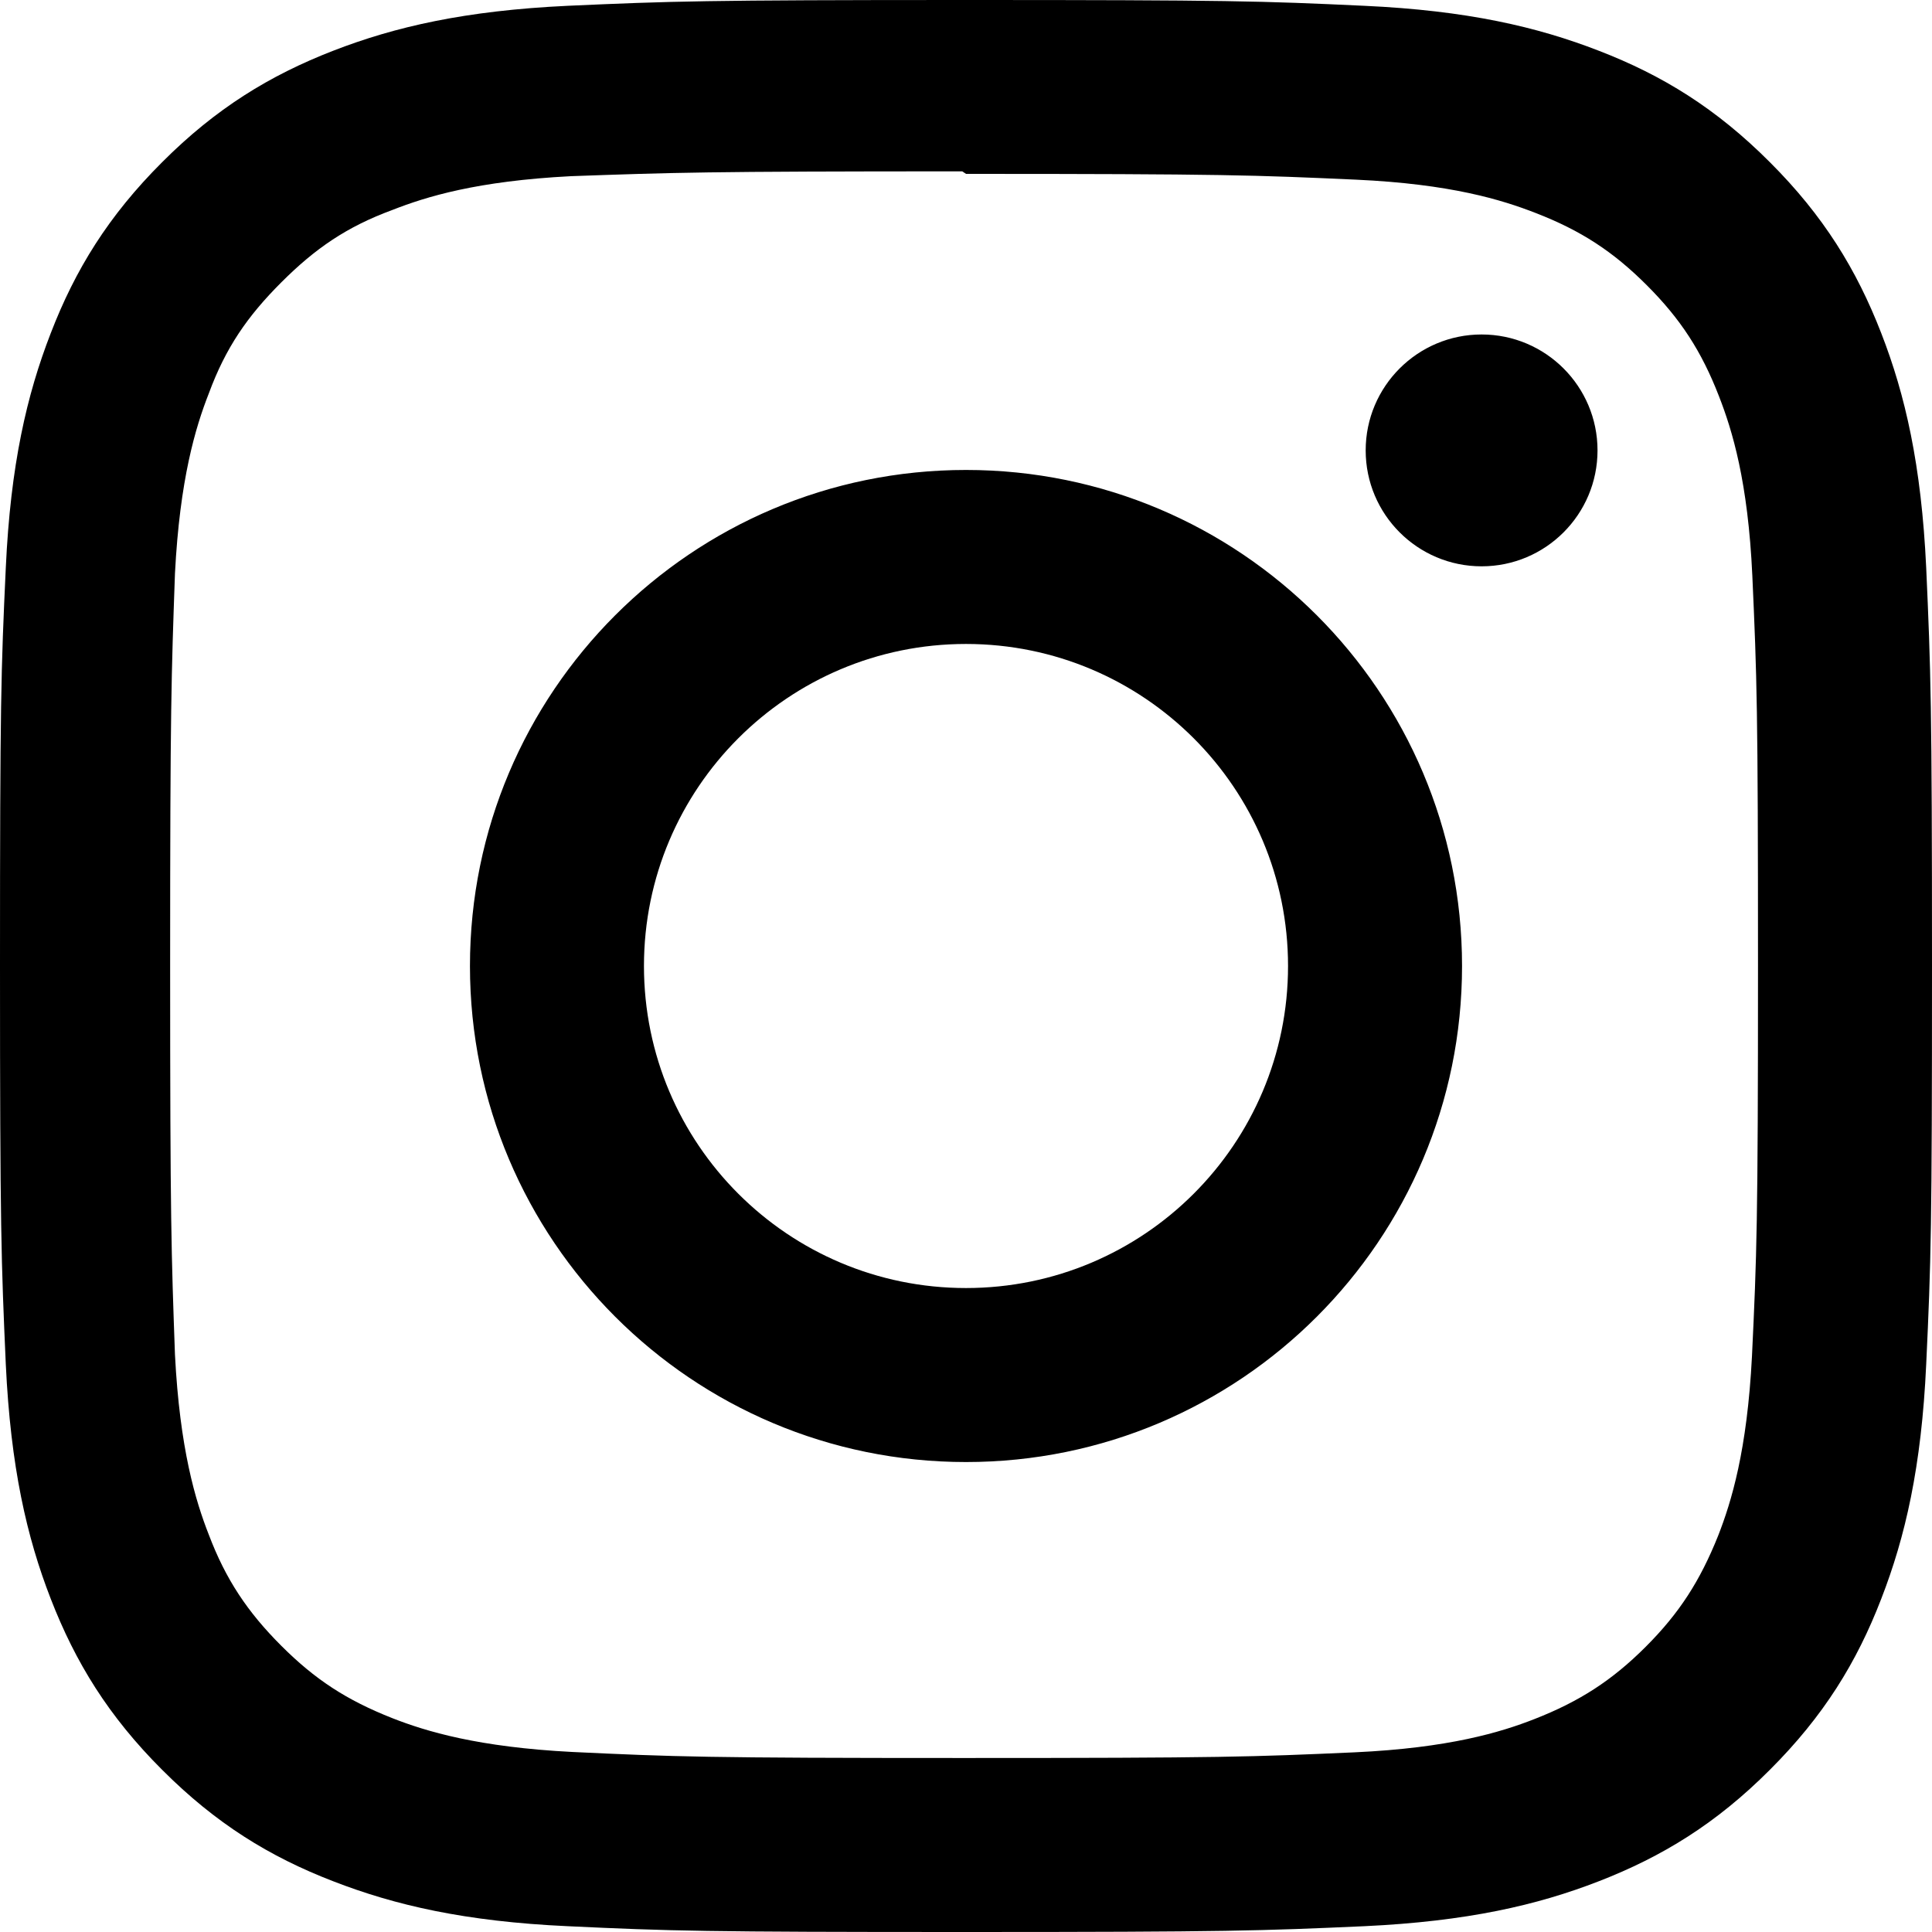
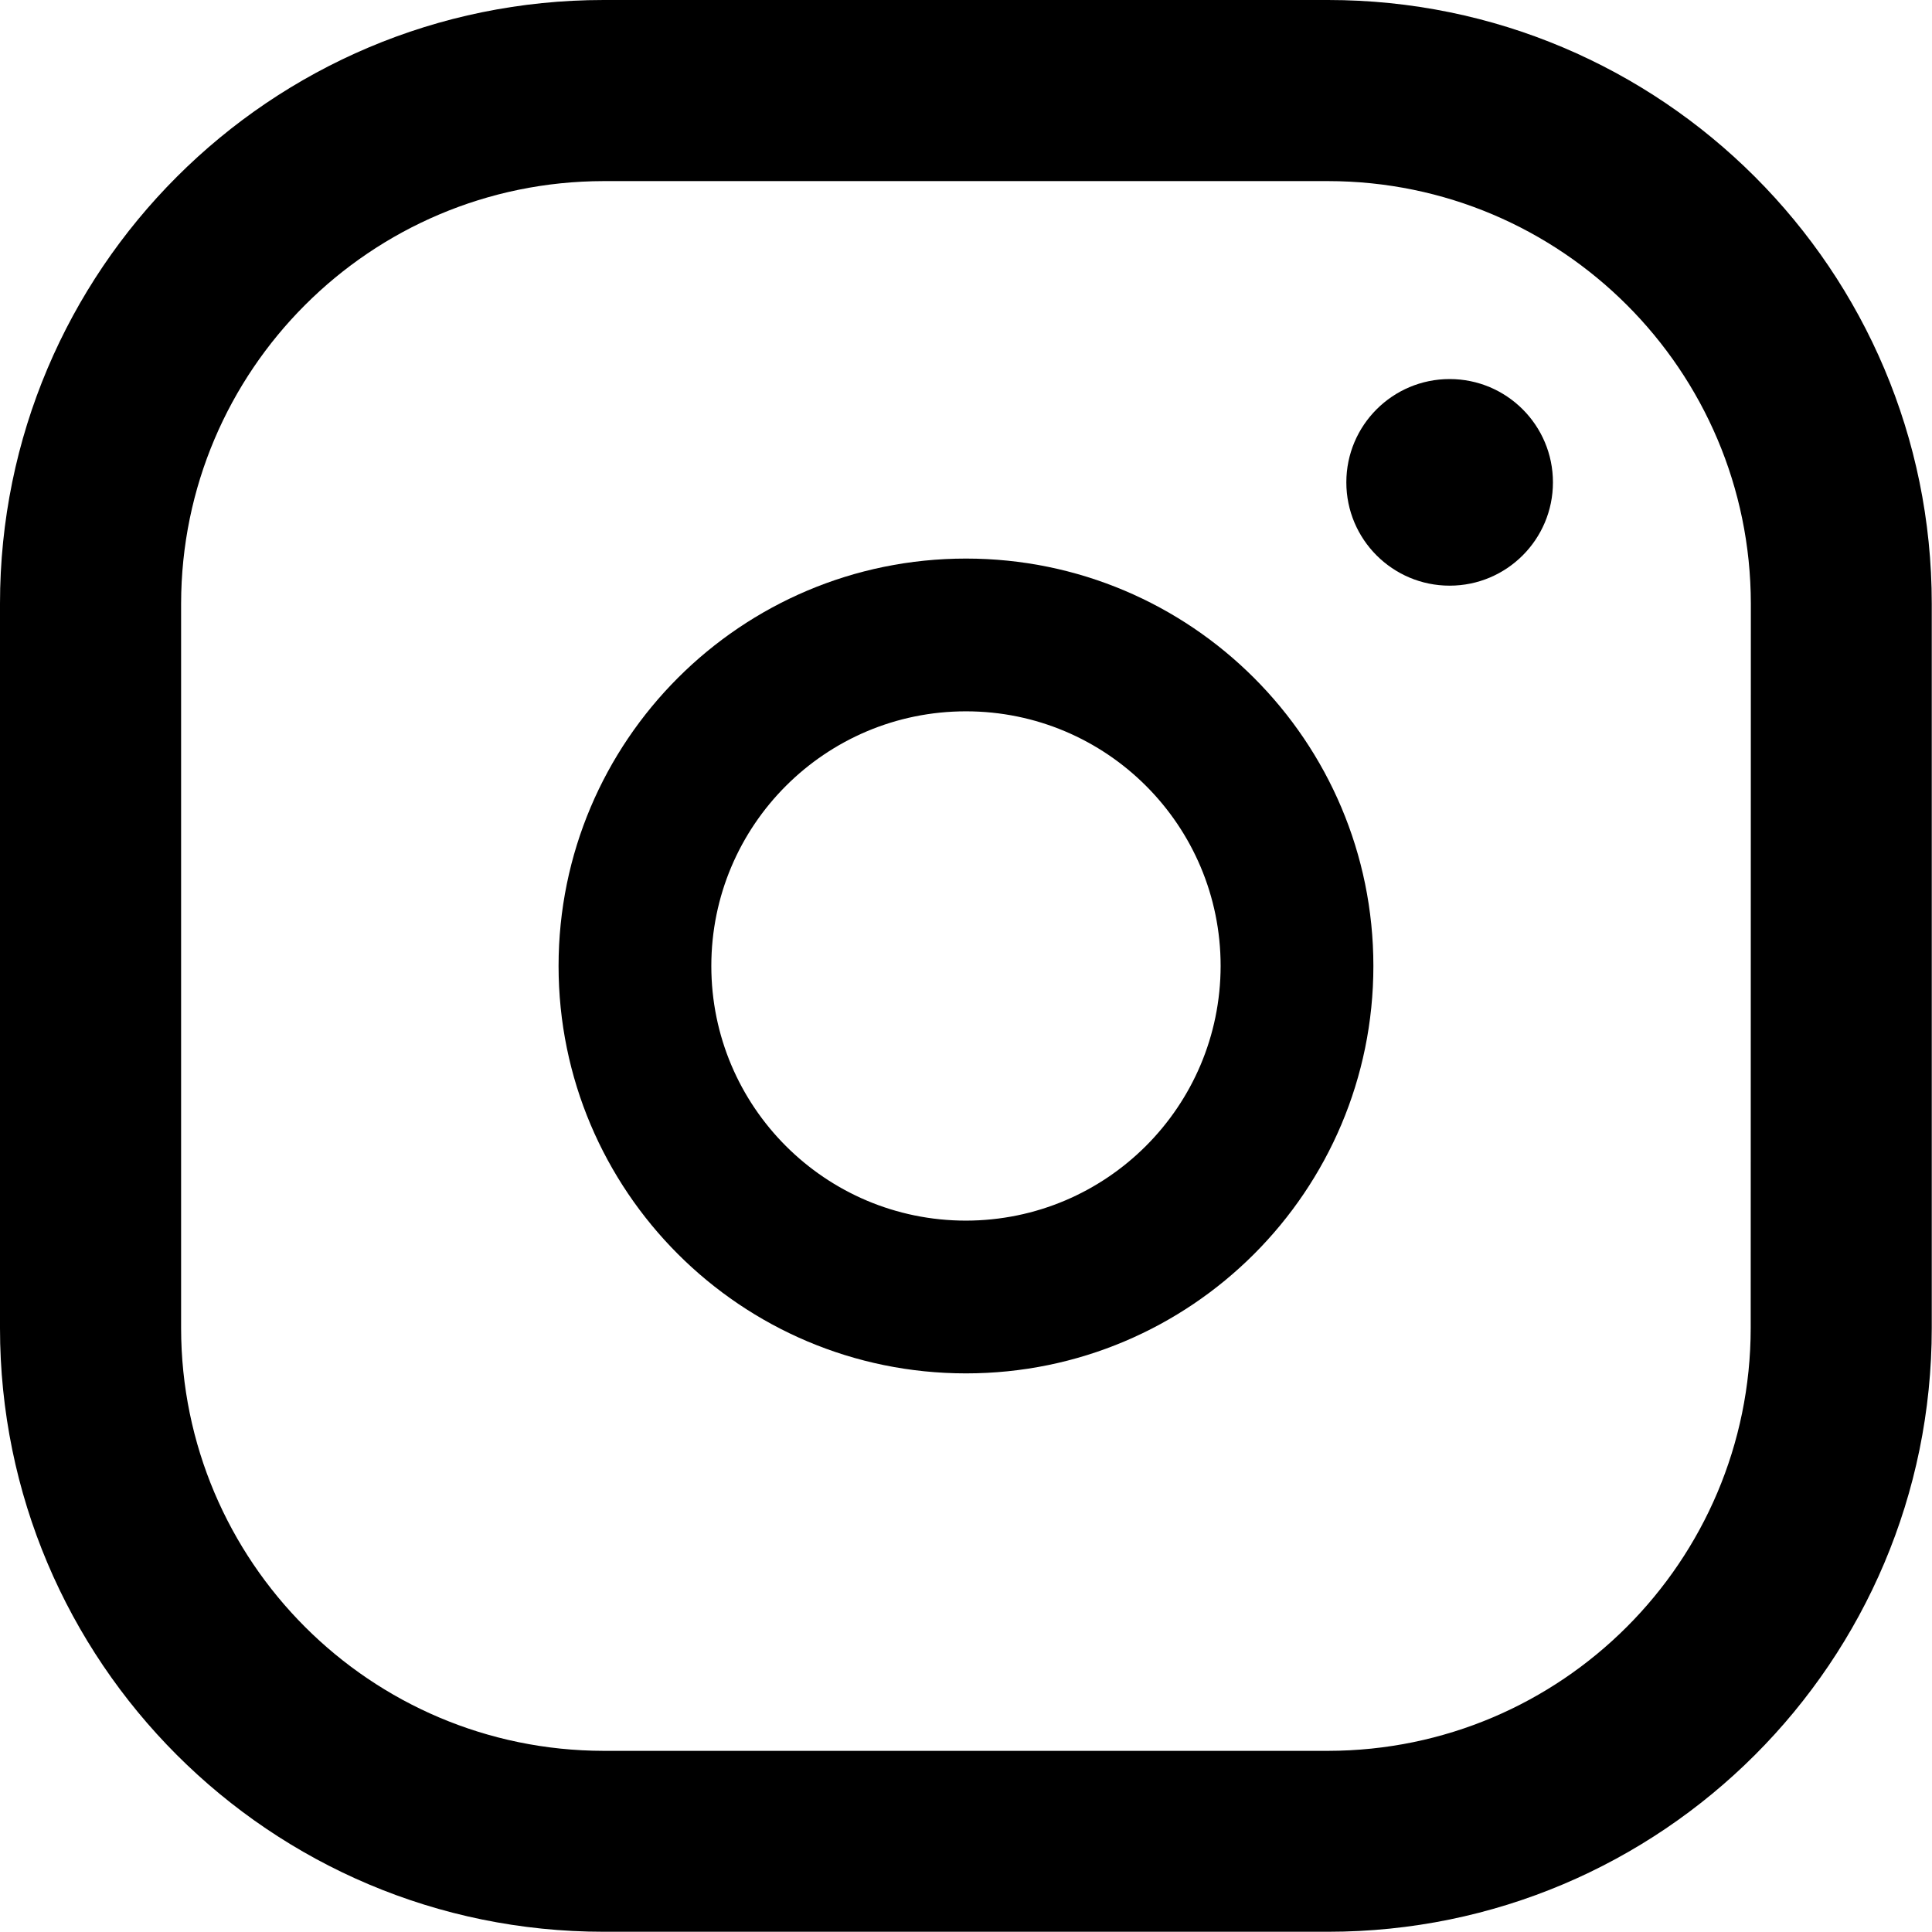
- <svg xmlns="http://www.w3.org/2000/svg" viewBox="0 0 16 16" fill-rule="evenodd" clip-rule="evenodd" stroke-linejoin="round" stroke-miterlimit="1.414">
-   <path d="M8 0C5.827 0 5.555.01 4.702.048 3.85.088 3.27.222 2.76.42c-.526.204-.973.478-1.417.923-.445.444-.72.89-.923 1.417-.198.51-.333 1.09-.372 1.942C.008 5.555 0 5.827 0 8s.01 2.445.048 3.298c.04.852.174 1.433.372 1.942.204.526.478.973.923 1.417.444.445.89.72 1.417.923.51.198 1.09.333 1.942.372.853.04 1.125.048 3.298.048s2.445-.01 3.298-.048c.852-.04 1.433-.174 1.942-.372.526-.204.973-.478 1.417-.923.445-.444.72-.89.923-1.417.198-.51.333-1.09.372-1.942.04-.853.048-1.125.048-3.298s-.01-2.445-.048-3.298c-.04-.852-.174-1.433-.372-1.942-.204-.526-.478-.973-.923-1.417-.444-.445-.89-.72-1.417-.923-.51-.198-1.09-.333-1.942-.372C10.445.008 10.173 0 8 0zm0 1.44c2.136 0 2.39.01 3.233.048.78.036 1.203.166 1.485.276.374.145.64.318.92.598.28.28.453.546.598.92.11.282.24.705.276 1.485.038.844.047 1.097.047 3.233s-.01 2.39-.05 3.233c-.04.78-.17 1.203-.28 1.485-.15.374-.32.64-.6.92-.28.28-.55.453-.92.598-.28.11-.71.24-1.49.276-.85.038-1.1.047-3.24.047s-2.39-.01-3.24-.05c-.78-.04-1.21-.17-1.49-.28-.38-.15-.64-.32-.92-.6-.28-.28-.46-.55-.6-.92-.11-.28-.24-.71-.28-1.49-.03-.84-.04-1.1-.04-3.23s.01-2.39.04-3.24c.04-.78.17-1.21.28-1.49.14-.38.32-.64.6-.92.28-.28.54-.46.92-.6.28-.11.7-.24 1.48-.28.85-.03 1.1-.04 3.24-.04zm0 2.452c-2.27 0-4.108 1.84-4.108 4.108 0 2.27 1.84 4.108 4.108 4.108 2.27 0 4.108-1.84 4.108-4.108 0-2.27-1.84-4.108-4.108-4.108zm0 6.775c-1.473 0-2.667-1.194-2.667-2.667 0-1.473 1.194-2.667 2.667-2.667 1.473 0 2.667 1.194 2.667 2.667 0 1.473-1.194 2.667-2.667 2.667zm5.23-6.937c0 .53-.43.96-.96.96s-.96-.43-.96-.96.43-.96.96-.96.96.43.96.96z" />
+ <svg xmlns="http://www.w3.org/2000/svg" width="40.005" height="40.005" viewBox="0 0 40.005 40.005">
+   <g transform="translate(-765 -138)">
+     <path d="M27.5,0h-15A12.5,12.5,0,0,0,0,12.5v15A12.5,12.5,0,0,0,12.5,40h15A12.5,12.5,0,0,0,40,27.5v-15A12.5,12.5,0,0,0,27.5,0Zm8.751,27.5A8.761,8.761,0,0,1,27.5,36.254h-15A8.761,8.761,0,0,1,3.75,27.5v-15A8.761,8.761,0,0,1,12.5,3.75h15A8.761,8.761,0,0,1,36.254,12.5Z" transform="translate(765 138)" />
+     <path d="M136.436,128a8.436,8.436,0,1,0,8.436,8.436A8.437,8.437,0,0,0,136.436,128Zm0,13.709a5.273,5.273,0,1,1,5.273-5.273A5.28,5.28,0,0,1,136.436,141.709Z" transform="translate(648.566 21.566)" />
+     <circle cx="2.139" cy="2.139" r="2.139" transform="translate(792.878 145.849)" />
+   </g>
</svg>
